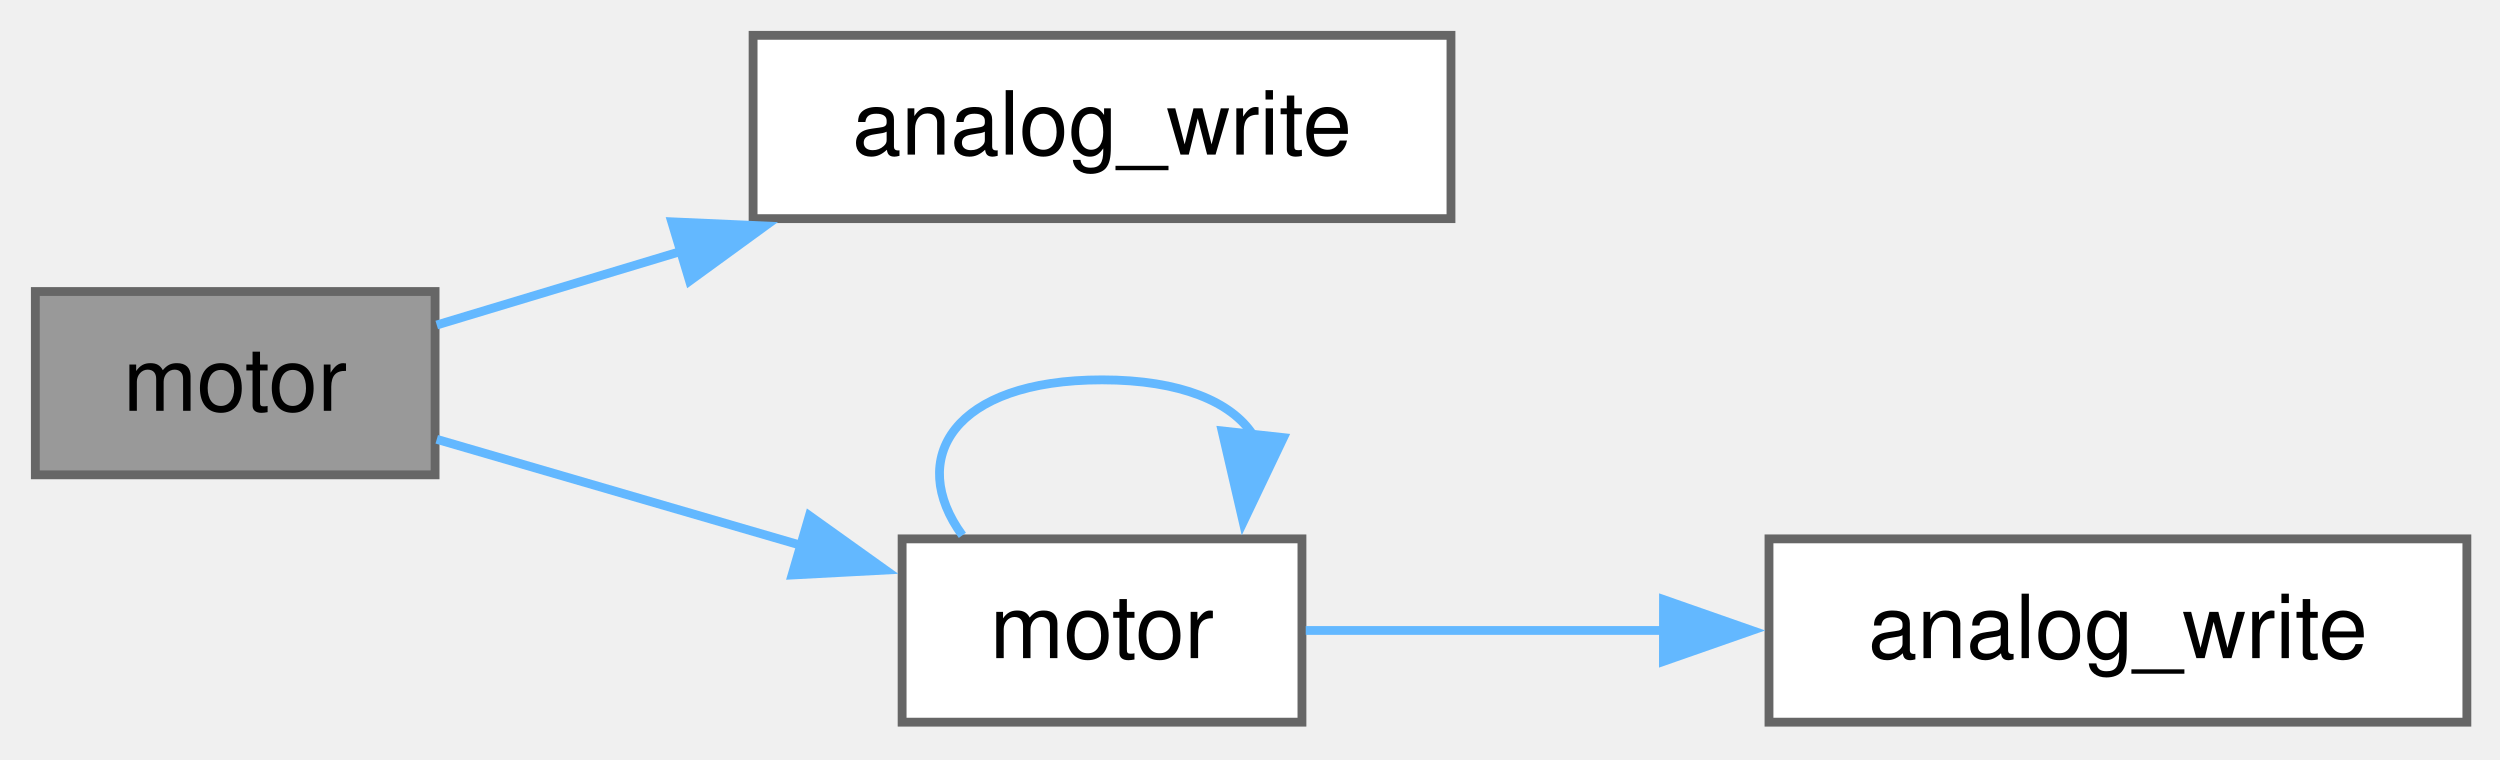
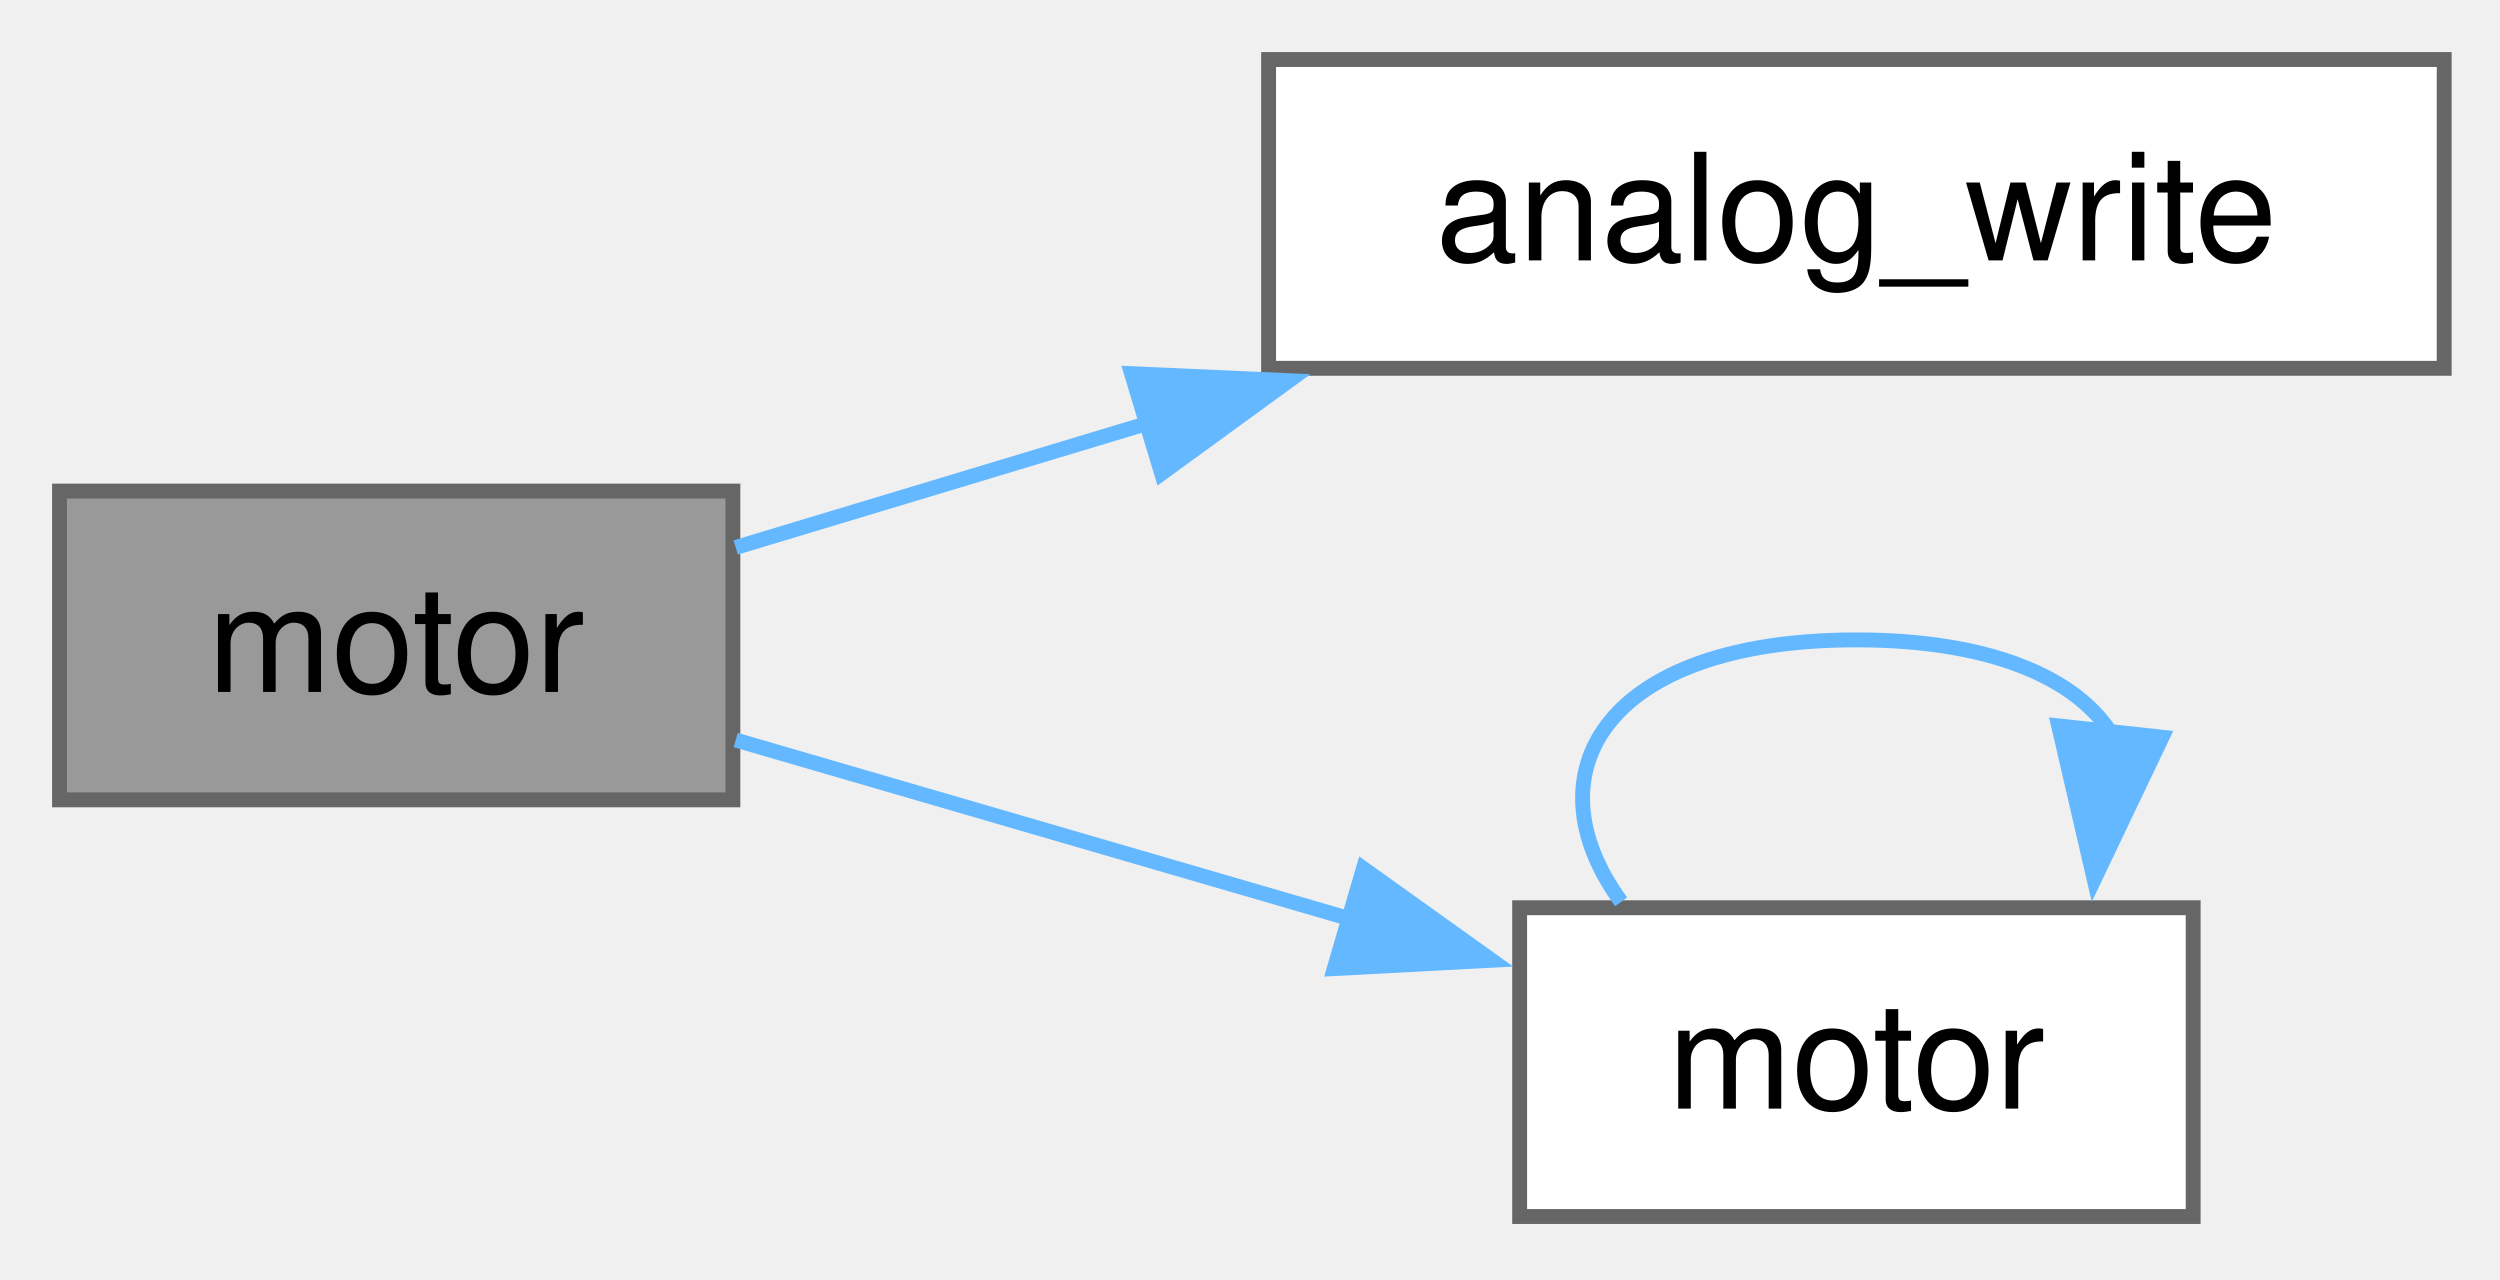
- <svg xmlns="http://www.w3.org/2000/svg" xmlns:xlink="http://www.w3.org/1999/xlink" width="283pt" height="86pt" viewBox="0.00 0.00 283.00 86.00">
+ <svg xmlns="http://www.w3.org/2000/svg" xmlns:xlink="http://www.w3.org/1999/xlink" width="168pt" height="86pt" viewBox="0.00 0.00 168.00 86.00">
  <g id="graph0" class="graph" transform="scale(1 1) rotate(0) translate(4 81.75)">
    <g id="Node000001" class="node">
      <g id="a_Node000001">
        <a xlink:title="Controla a direção e velocidade de um motor DC.">
          <polygon fill="#999999" stroke="#666666" points="45.25,-48.75 0,-48.75 0,-28 45.25,-28 45.25,-48.75" />
          <text xml:space="preserve" text-anchor="middle" x="22.62" y="-35.25" font-family="Helvetica,sans-Serif" font-size="10.00">motor</text>
        </a>
      </g>
    </g>
    <g id="Node000002" class="node">
      <g id="a_Node000002">
        <a xlink:href="codigo_8c.html#ac7c0935e24e573b2929d0df7f9e6b82f" target="_top" xlink:title="Escreve um valor PWM em um pino específico.">
          <polygon fill="white" stroke="#666666" points="160.25,-77.75 81.25,-77.75 81.25,-57 160.25,-57 160.25,-77.75" />
          <text xml:space="preserve" text-anchor="middle" x="120.75" y="-64.25" font-family="Helvetica,sans-Serif" font-size="10.00">analog_write</text>
        </a>
      </g>
    </g>
    <g id="edge1_Node000001_Node000002" class="edge">
      <g id="a_edge1_Node000001_Node000002">
        <a xlink:title=" ">
          <path fill="none" stroke="#63b8ff" d="M45.44,-44.96C53.73,-47.46 63.52,-50.41 73.23,-53.34" />
          <polygon fill="#63b8ff" stroke="#63b8ff" points="72.04,-56.64 82.62,-56.17 74.06,-49.94 72.04,-56.64" />
        </a>
      </g>
    </g>
    <g id="Node000003" class="node">
      <g id="a_Node000003">
-         <a xlink:href="carrinho_8c.html#a83f9abde8522ce95dd4c5ce5ba3d9d39" target="_top" xlink:title=" ">
+         <a xlink:href="carrinho__ino_8ino.html#a83f9abde8522ce95dd4c5ce5ba3d9d39" target="_top" xlink:title=" ">
          <polygon fill="white" stroke="#666666" points="143.38,-20.75 98.12,-20.75 98.12,0 143.38,0 143.38,-20.75" />
          <text xml:space="preserve" text-anchor="middle" x="120.75" y="-7.25" font-family="Helvetica,sans-Serif" font-size="10.00">motor</text>
        </a>
      </g>
    </g>
    <g id="edge2_Node000001_Node000003" class="edge">
      <g id="a_edge2_Node000001_Node000003">
        <a xlink:title=" ">
          <path fill="none" stroke="#63b8ff" d="M45.44,-32.02C57.64,-28.47 73.1,-23.96 86.76,-19.99" />
          <polygon fill="#63b8ff" stroke="#63b8ff" points="87.62,-23.38 96.24,-17.22 85.66,-16.66 87.62,-23.38" />
        </a>
      </g>
    </g>
-     <g id="edge4_Node000003_Node000003" class="edge">
-       <g id="a_edge4_Node000003_Node000003">
+     <g id="edge3_Node000003_Node000003" class="edge">
+       <g id="a_edge3_Node000003_Node000003">
        <a xlink:title=" ">
          <path fill="none" stroke="#63b8ff" d="M104.94,-21.15C98.61,-29.81 103.88,-38.75 120.75,-38.75 129.71,-38.75 135.4,-36.23 137.81,-32.56" />
          <polygon fill="#63b8ff" stroke="#63b8ff" points="141.29,-32.21 136.73,-22.65 134.34,-32.97 141.29,-32.21" />
        </a>
      </g>
    </g>
-     <g id="Node000004" class="node">
-       <g id="a_Node000004">
-         <a xlink:href="carrinho_8c.html#ac7c0935e24e573b2929d0df7f9e6b82f" target="_top" xlink:title=" ">
-           <polygon fill="white" stroke="#666666" points="275.25,-20.75 196.25,-20.75 196.25,0 275.25,0 275.25,-20.75" />
-           <text xml:space="preserve" text-anchor="middle" x="235.75" y="-7.25" font-family="Helvetica,sans-Serif" font-size="10.00">analog_write</text>
-         </a>
-       </g>
-     </g>
-     <g id="edge3_Node000003_Node000004" class="edge">
-       <g id="a_edge3_Node000003_Node000004">
-         <a xlink:title=" ">
-           <path fill="none" stroke="#63b8ff" d="M143.81,-10.38C155.46,-10.38 170.28,-10.38 184.56,-10.38" />
-           <polygon fill="#63b8ff" stroke="#63b8ff" points="184.31,-13.88 194.31,-10.38 184.3,-6.88 184.31,-13.88" />
-         </a>
-       </g>
-     </g>
  </g>
</svg>
